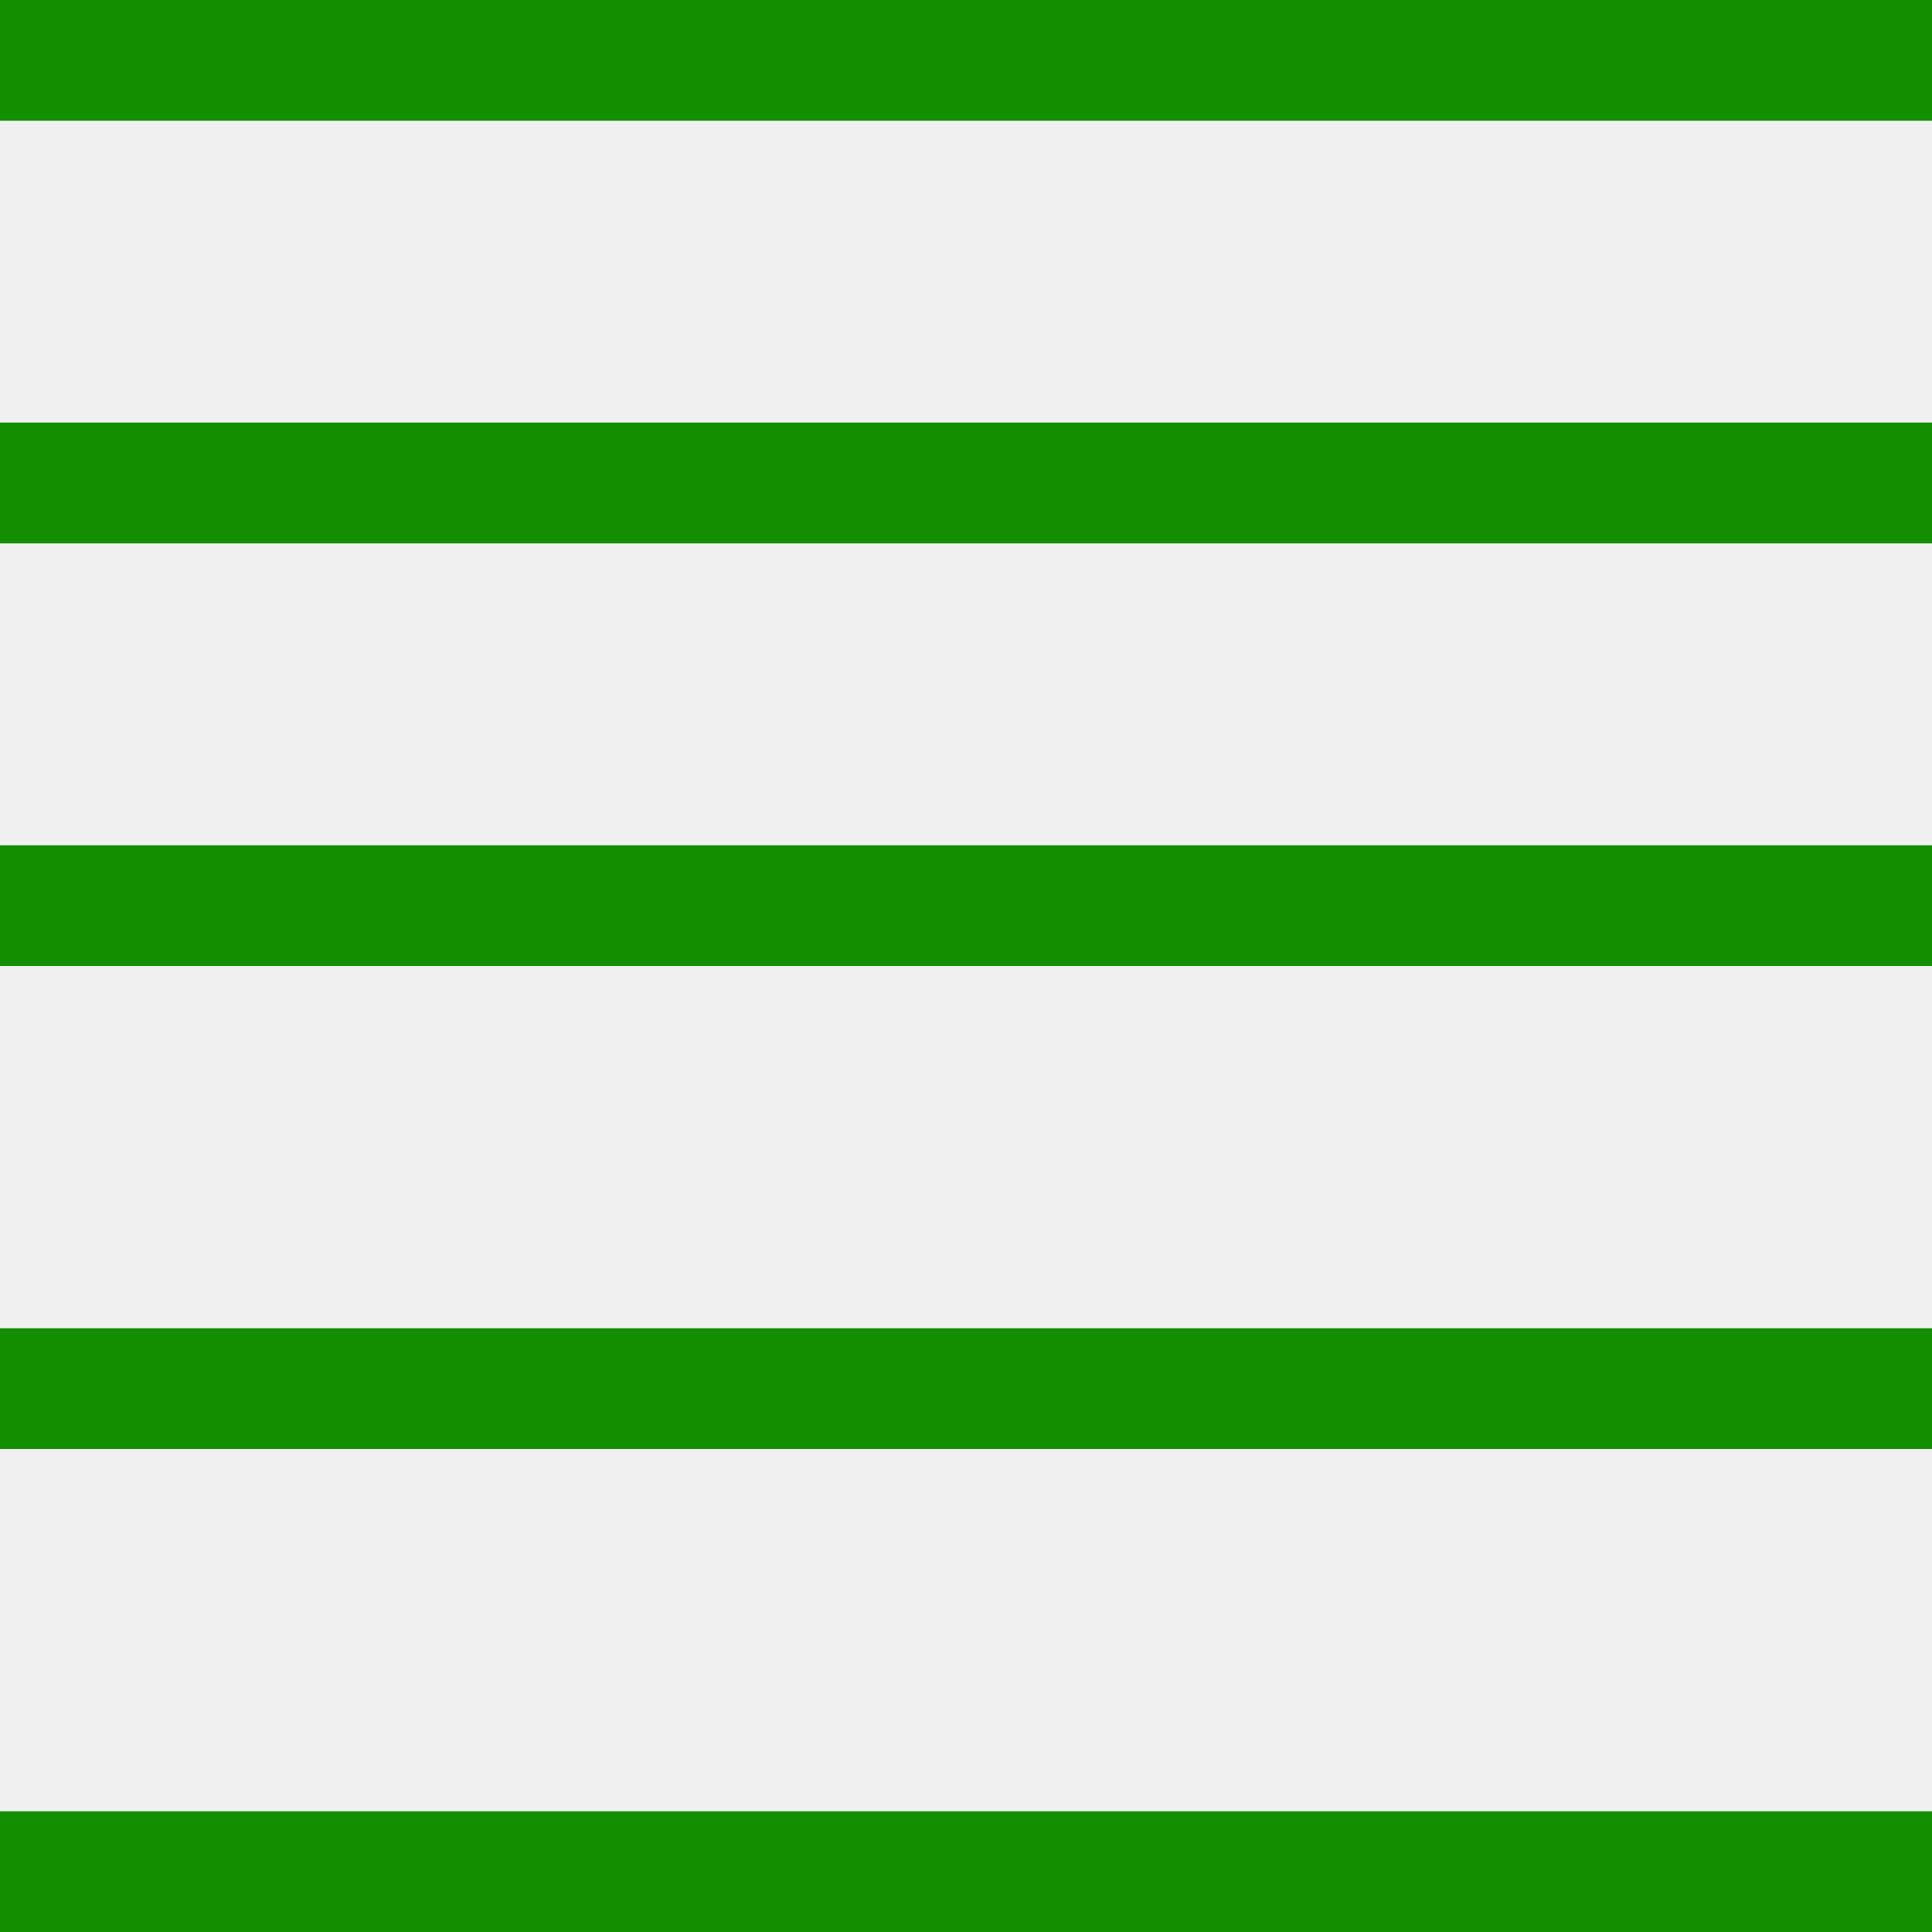
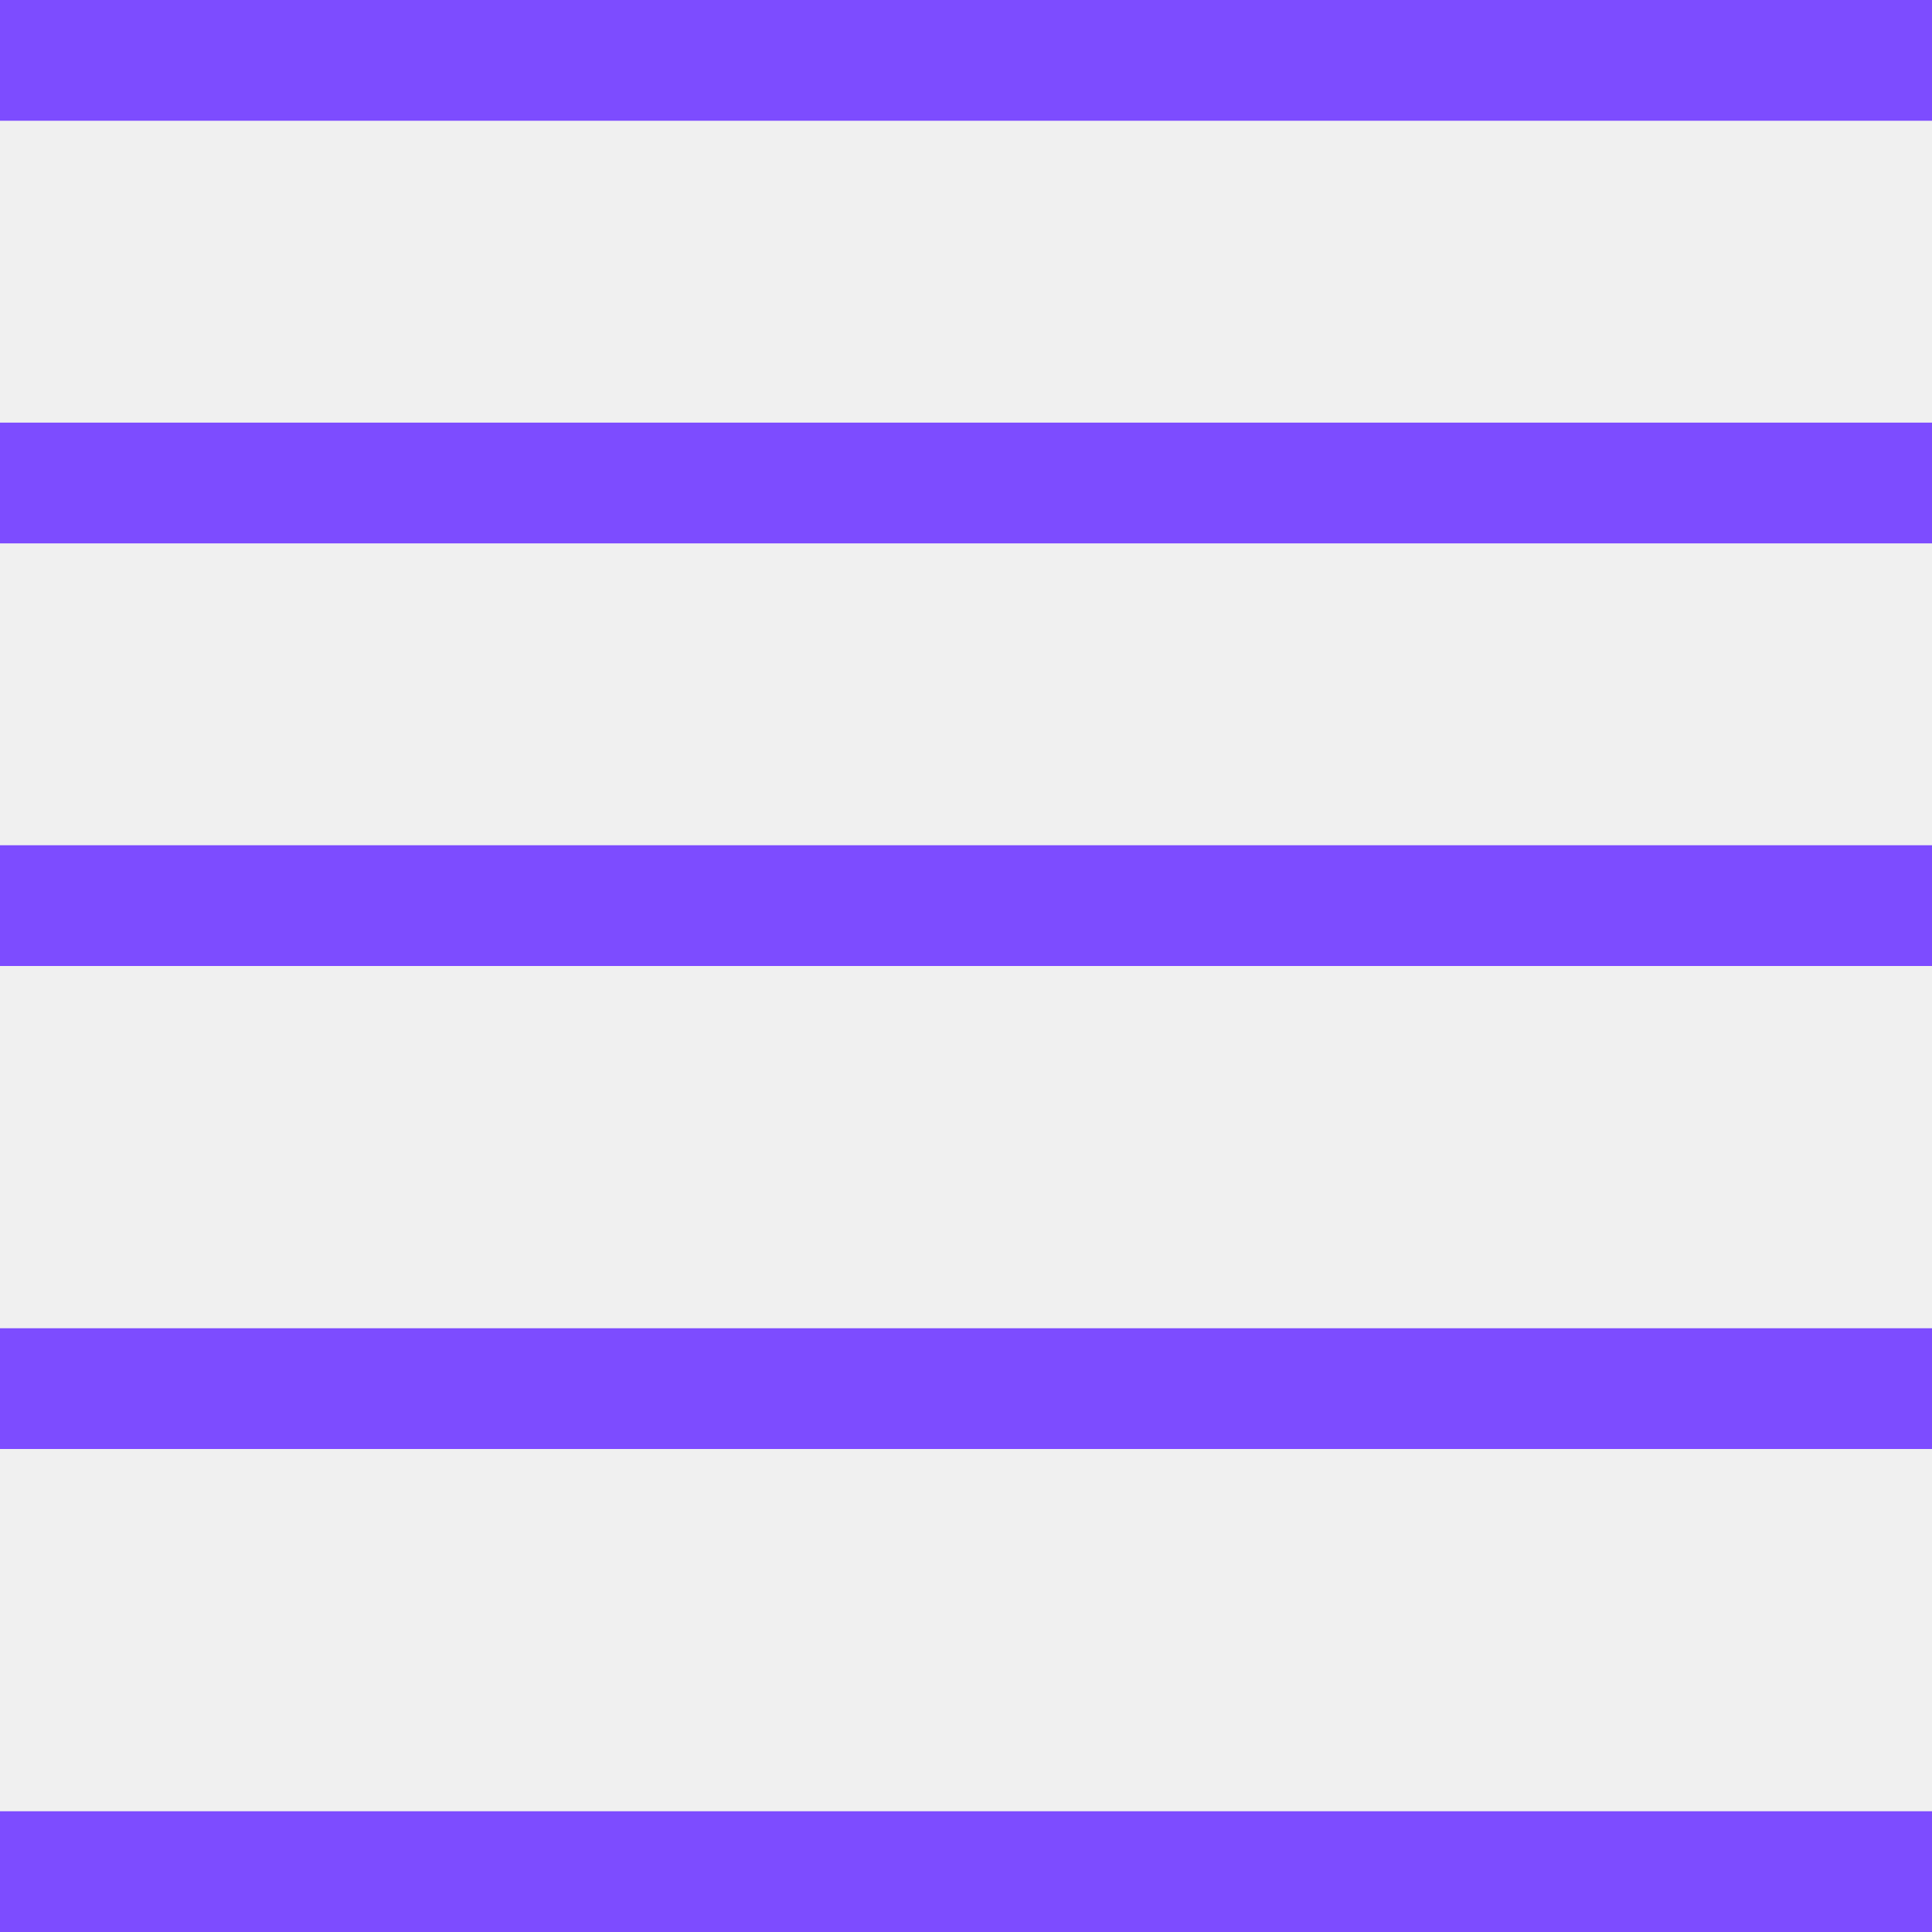
<svg xmlns="http://www.w3.org/2000/svg" width="16" height="16" viewBox="0 0 16 16" fill="none">
  <g clip-path="url(#clip0_197_1916)">
-     <line y1="0.5" x2="16" y2="0.5" stroke="#138E00" />
-     <line y1="15.5" x2="16" y2="15.5" stroke="#138E00" />
-     <line y1="11.5" x2="16" y2="11.5" stroke="#138E00" />
-     <line y1="4" x2="16" y2="4" stroke="#138E00" />
-     <line y1="7.5" x2="16" y2="7.5" stroke="#138E00" />
+     <line y1="0.5" x2="16" y2="0.5" stroke="#7D4CFF" />
+     <line y1="15.5" x2="16" y2="15.5" stroke="#7D4CFF" />
+     <line y1="11.5" x2="16" y2="11.5" stroke="#7D4CFF" />
+     <line y1="4" x2="16" y2="4" stroke="#7D4CFF" />
+     <line y1="7.5" x2="16" y2="7.5" stroke="#7D4CFF" />
  </g>
  <defs>
    <clipPath id="clip0_197_1916">
      <rect width="16" height="16" fill="white" />
    </clipPath>
  </defs>
</svg>
